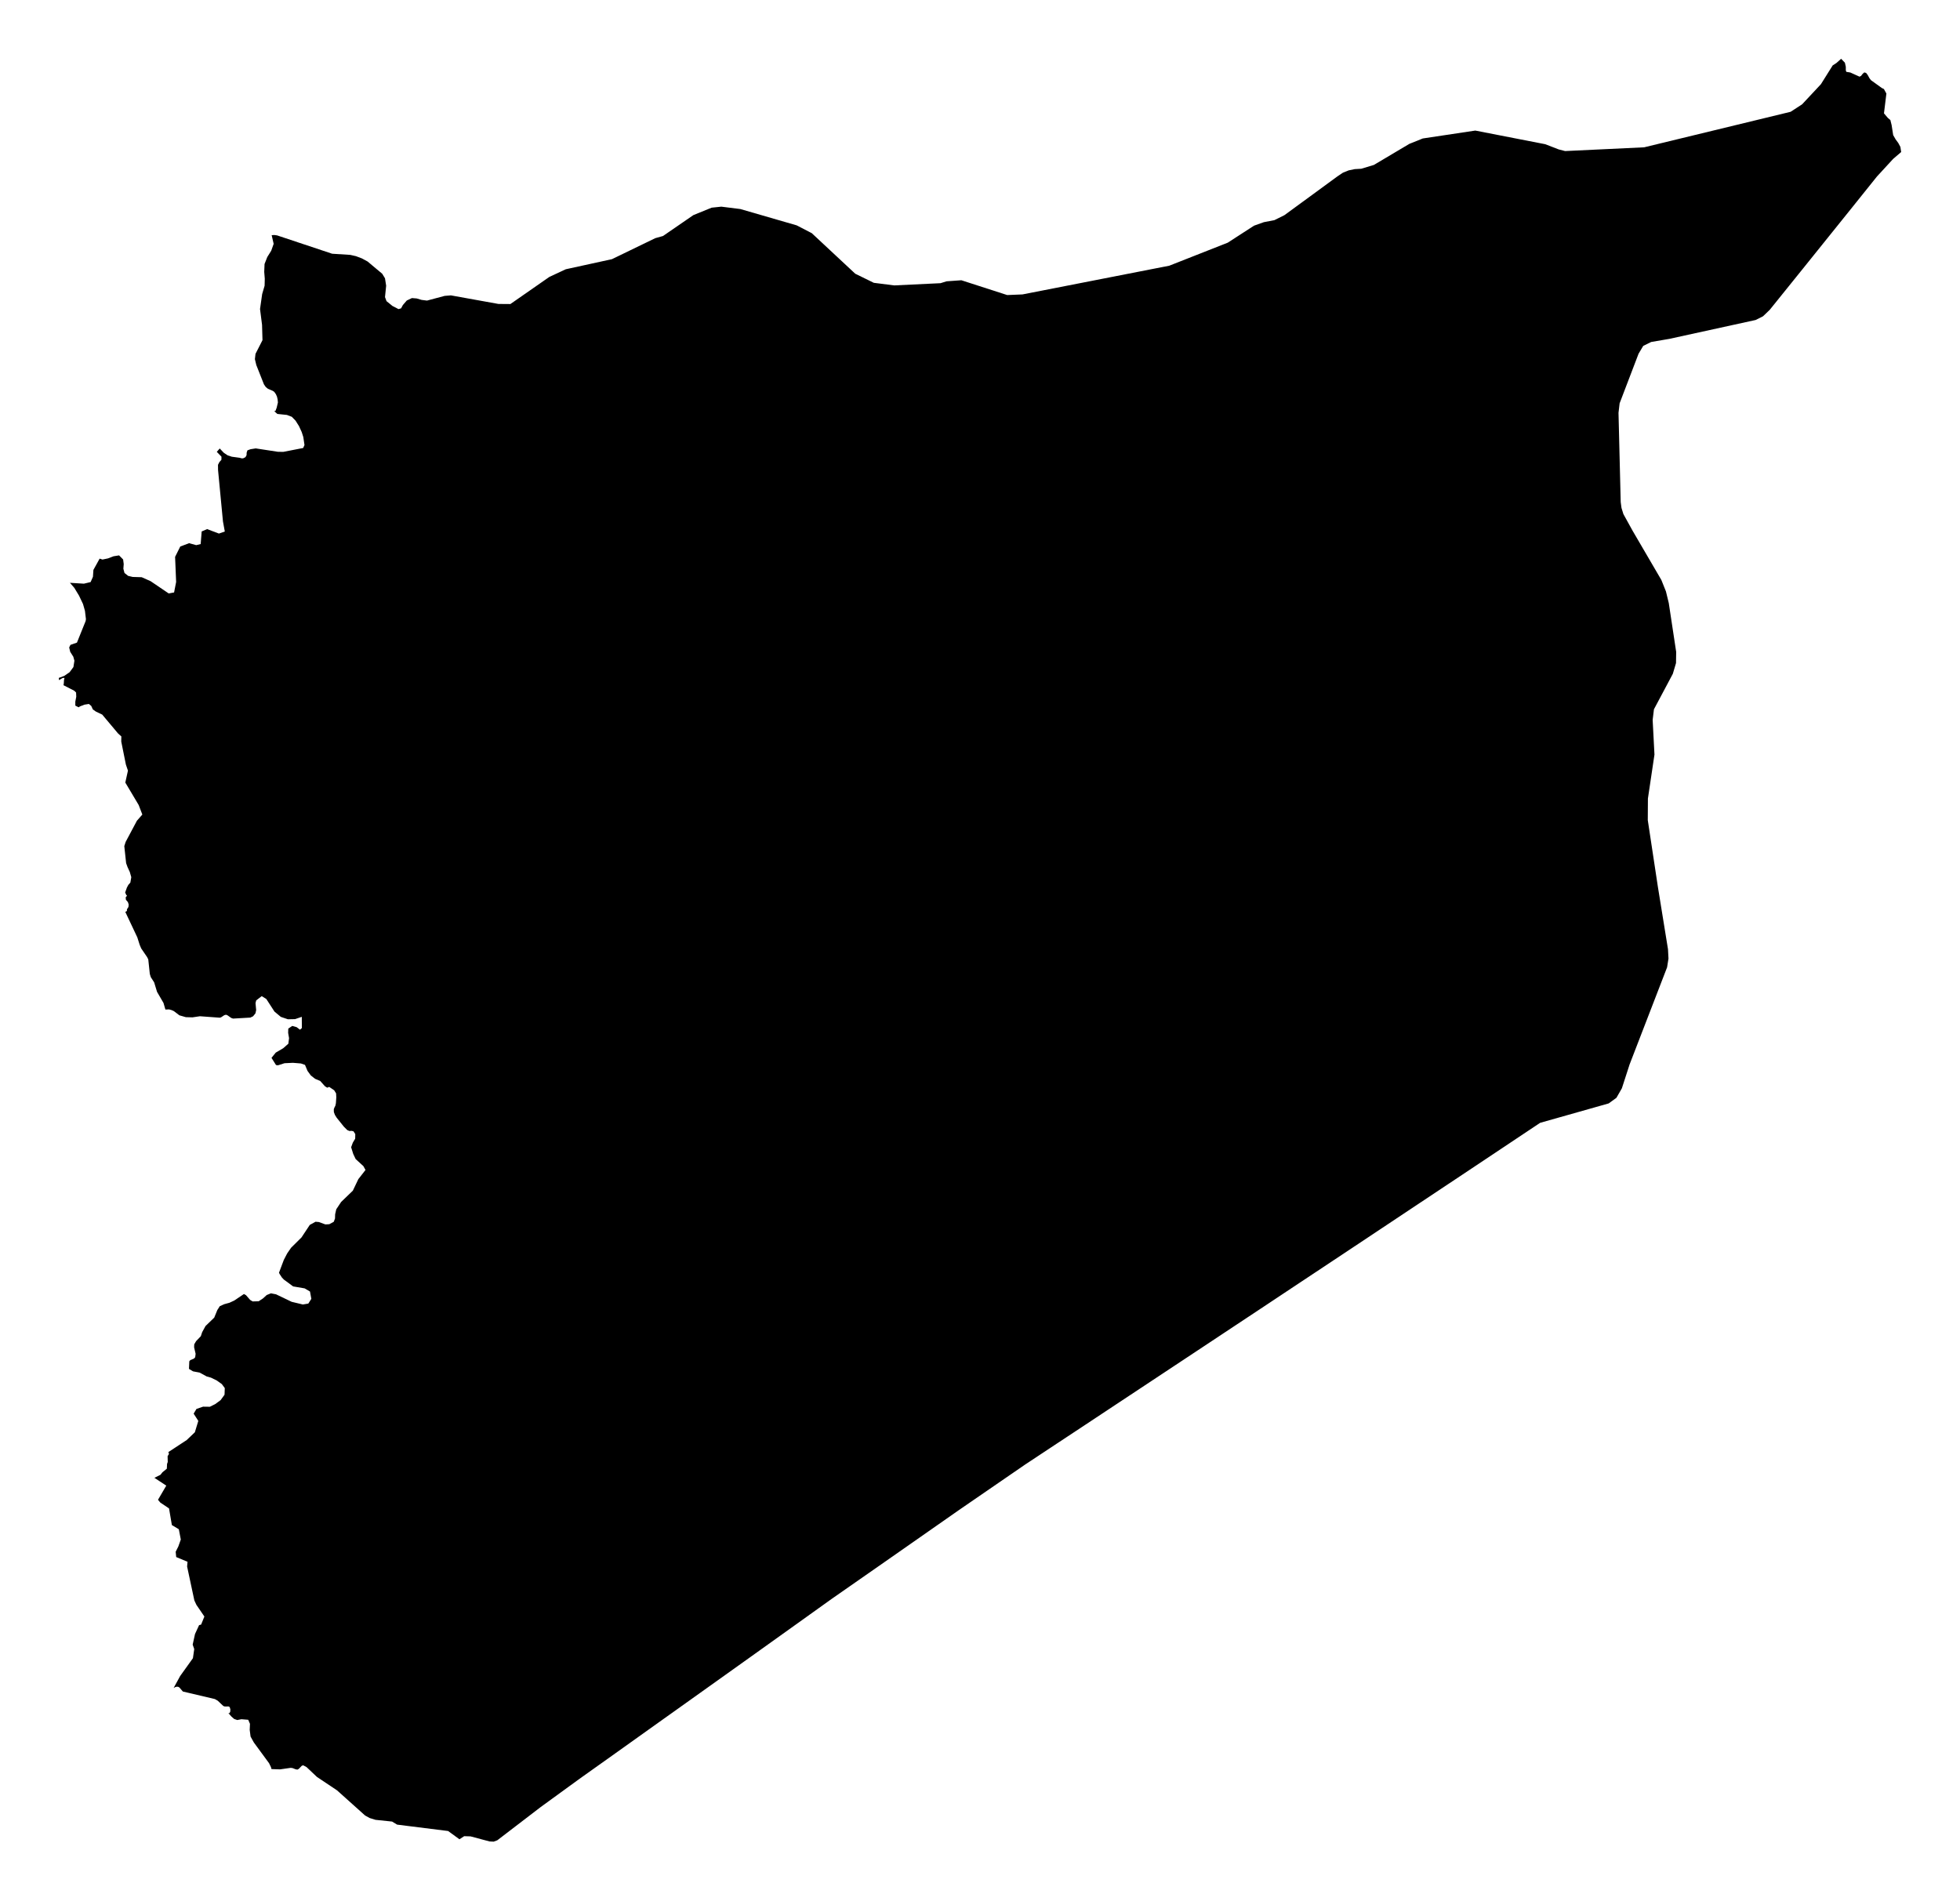
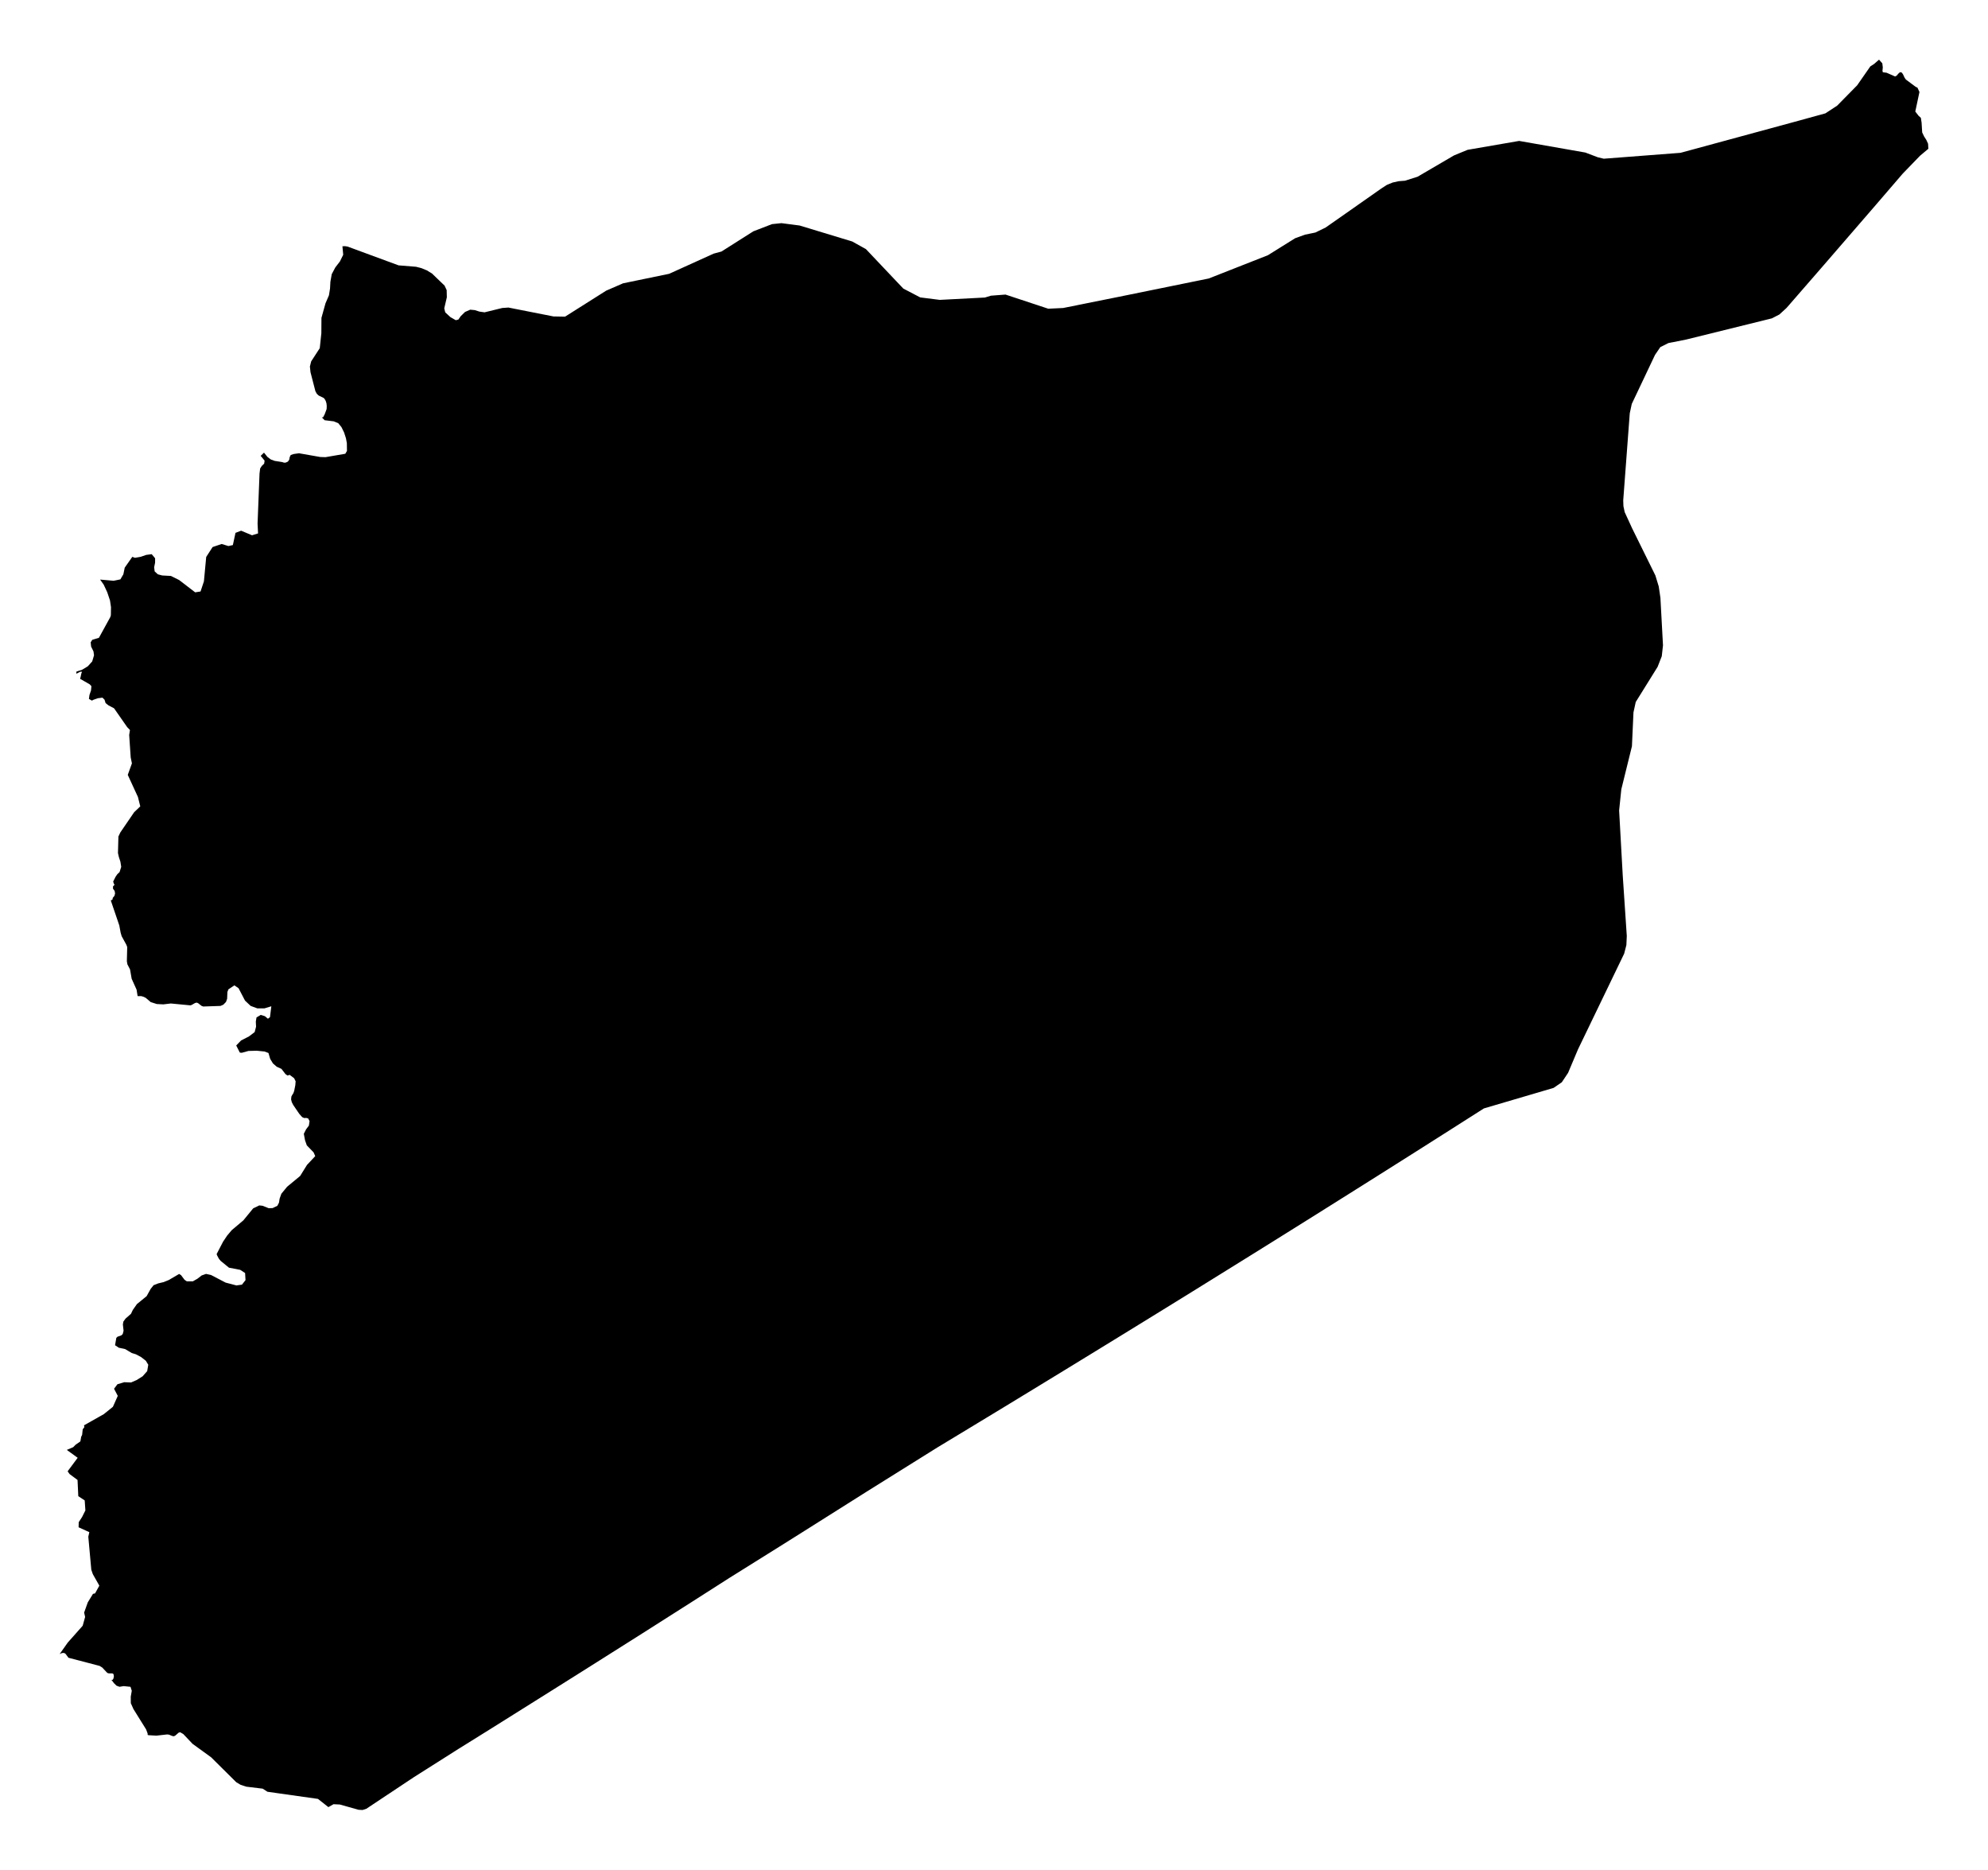
- <svg xmlns="http://www.w3.org/2000/svg" viewBox="0 0 1000.00 969.71">
-   <g transform="translate(30.00 30.00) scale(5.754258) translate(-5891.77 -1285.18)">
-     <path d="M5901.952,1429.648L5902.531,1428.586L5903.662,1427.007L5903.778,1426.198L5903.64,1425.804L5903.847,1424.863L5904.209,1424.075L5904.388,1424.026L5904.678,1423.312L5903.971,1422.276L5903.788,1421.882L5903.146,1418.875L5903.184,1418.456L5902.18,1418.038L5902.133,1417.569L5902.367,1417.102L5902.587,1416.484L5902.412,1415.572L5901.796,1415.202L5901.544,1413.726L5900.772,1413.207L5900.566,1412.96L5901.3,1411.704L5900.247,1411.012L5900.783,1410.744L5900.959,1410.522L5901.349,1410.203L5901.368,1409.782L5901.43,1409.608L5901.417,1409.092L5901.538,1408.897L5901.486,1408.728L5902.065,1408.349L5902.666,1407.954L5903.109,1407.664L5903.834,1406.972L5904.14,1405.964L5903.727,1405.323L5903.976,1404.904L5904.56,1404.703L5905.163,1404.711L5905.628,1404.48L5906.119,1404.121L5906.465,1403.642L5906.487,1403.056L5906.225,1402.7L5905.761,1402.372L5905.265,1402.13L5904.888,1402.025L5904.253,1401.68L5903.674,1401.571L5903.312,1401.353L5903.341,1400.678L5903.434,1400.571L5903.754,1400.44L5903.864,1400.318L5903.901,1400.014L5903.768,1399.441L5903.778,1399.177L5903.94,1398.896L5904.364,1398.453L5904.483,1398.093L5904.78,1397.551L5905.551,1396.807L5905.826,1396.134L5906.045,1395.792L5906.438,1395.616L5906.901,1395.488L5907.326,1395.292L5908.186,1394.713L5908.366,1394.814L5908.735,1395.236L5908.956,1395.37L5909.49,1395.357L5909.877,1395.102L5910.204,1394.803L5910.578,1394.652L5911.032,1394.74L5912.418,1395.405L5913.41,1395.642L5913.895,1395.56L5914.161,1395.142L5914.043,1394.494L5913.571,1394.214L5912.546,1394.038L5911.727,1393.434L5911.546,1393.242L5911.35,1392.94L5911.293,1392.826L5911.722,1391.686L5912.015,1391.121L5912.364,1390.612L5913.288,1389.696L5914.024,1388.585L5914.534,1388.304L5914.831,1388.33L5915.404,1388.541L5915.754,1388.523L5916.15,1388.308L5916.26,1388.016L5916.271,1387.645L5916.372,1387.199L5916.803,1386.551L5917.843,1385.546L5918.328,1384.528L5918.964,1383.712L5918.946,1383.681L5918.777,1383.373L5918.091,1382.745L5917.875,1382.291L5917.69,1381.697L5917.84,1381.29L5918.049,1380.941L5918.058,1380.531L5917.899,1380.286L5917.728,1380.245L5917.542,1380.259L5917.351,1380.178L5917.046,1379.874L5916.408,1379.08L5916.255,1378.835L5916.159,1378.582L5916.153,1378.323L5916.217,1378.159L5916.294,1378.01L5916.339,1377.792L5916.374,1377.274L5916.357,1376.924L5916.188,1376.648L5915.748,1376.349L5915.568,1376.416L5915.369,1376.291L5914.949,1375.821L5914.494,1375.629L5914.119,1375.335L5913.822,1374.928L5913.601,1374.4L5913.601,1374.395L5913.236,1374.269L5912.529,1374.212L5911.785,1374.247L5911.304,1374.4L5911.238,1374.422L5911.167,1374.428L5911.095,1374.422L5911.024,1374.4L5910.936,1374.26L5910.629,1373.771L5911.007,1373.306L5911.666,1372.919L5912.123,1372.518L5912.186,1372.022L5912.105,1371.558L5912.117,1371.179L5912.469,1370.94L5912.859,1371.051L5913.155,1371.275L5913.322,1371.129L5913.315,1370.134L5912.719,1370.338L5912.086,1370.351L5911.458,1370.139L5910.892,1369.668L5910.17,1368.553L5909.762,1368.298L5909.272,1368.676L5909.213,1368.918L5909.269,1369.536L5909.205,1369.826L5908.997,1370.084L5908.756,1370.201L5907.222,1370.289L5907.06,1370.234L5906.735,1370.004L5906.599,1369.947L5906.447,1369.986L5906.161,1370.175L5906.054,1370.211L5904.927,1370.129L5904.285,1370.082L5903.619,1370.18L5903.034,1370.164L5902.461,1369.999L5901.975,1369.629L5901.778,1369.539L5901.547,1369.475L5901.222,1369.488L5901.052,1368.901L5900.481,1367.92L5900.225,1367.078L5899.926,1366.613L5899.84,1366.333L5899.703,1365.043L5899.607,1364.847L5899.074,1364.063L5898.941,1363.748L5898.731,1363.085L5897.667,1360.831L5897.811,1360.746L5897.812,1360.598L5897.944,1360.395L5897.967,1360.177L5897.897,1359.958L5897.722,1359.755L5897.699,1359.54L5897.813,1359.401L5897.819,1359.382L5897.756,1359.334L5897.653,1359.109L5897.811,1358.666L5897.934,1358.435L5898.115,1358.227L5898.197,1357.749L5898.064,1357.287L5897.869,1356.865L5897.739,1356.506L5897.577,1354.996L5897.698,1354.621L5898.696,1352.745L5899.177,1352.197L5898.852,1351.35L5897.667,1349.36L5897.901,1348.301L5897.718,1347.763L5897.307,1345.72L5897.316,1345.268L5897.031,1345.014L5895.618,1343.331L5895.067,1343.07L5894.791,1342.877L5894.649,1342.567L5894.439,1342.39L5894.035,1342.454L5893.657,1342.603L5893.525,1342.685L5893.236,1342.538L5893.234,1342.184L5893.318,1341.753L5893.302,1341.373L5893.128,1341.21L5892.186,1340.727L5892.213,1340.572L5892.233,1340.26L5892.276,1340.083L5892.116,1340.083L5891.789,1340.278L5891.768,1340.083L5892.258,1339.898L5892.73,1339.572L5893.066,1339.117L5893.154,1338.555L5893.057,1338.202L5892.784,1337.77L5892.69,1337.381L5892.804,1337.15L5893.379,1336.95L5894.149,1335.039L5894.176,1334.869L5894.089,1334.133L5893.917,1333.529L5893.566,1332.789L5893.147,1332.097L5892.759,1331.647L5893.996,1331.724L5894.591,1331.581L5894.798,1331.111L5894.839,1330.503L5895.391,1329.502L5895.643,1329.584L5896.134,1329.482L5896.626,1329.293L5897.114,1329.215L5897.473,1329.579L5897.526,1329.987L5897.495,1330.399L5897.595,1330.775L5897.918,1331.032L5898.323,1331.127L5899.122,1331.151L5899.914,1331.505L5901.515,1332.59L5901.935,1332.512L5901.992,1332.502L5902.173,1331.572L5902.081,1329.347L5902.538,1328.431L5903.323,1328.133L5903.955,1328.307L5904.349,1328.21L5904.438,1327.097L5904.44,1327.092L5904.921,1326.885L5905.967,1327.28L5906.489,1327.099L5906.325,1326.203L5905.89,1321.646L5905.885,1321.184L5906.006,1320.946L5906.189,1320.736L5906.193,1320.464L5905.779,1320.034L5906.039,1319.736L5906.403,1320.119L5906.747,1320.347L5907.11,1320.466L5907.817,1320.562L5907.975,1320.609L5908.114,1320.609L5908.318,1320.508L5908.418,1320.329L5908.427,1320.104L5908.496,1319.901L5908.771,1319.801L5909.23,1319.728L5911.192,1320.028L5911.676,1320.036L5913.437,1319.692L5913.554,1319.43L5913.449,1318.72L5913.306,1318.274L5913.068,1317.755L5912.767,1317.275L5912.763,1317.269L5912.43,1316.926L5911.996,1316.761L5911.149,1316.673L5910.862,1316.419L5910.977,1316.413L5911.086,1316.128L5911.198,1315.656L5911.171,1315.377L5911.115,1315.14L5911.02,1314.923L5910.872,1314.713L5910.739,1314.624L5910.316,1314.443L5910.12,1314.285L5909.958,1314.047L5909.282,1312.336L5909.157,1311.815L5909.211,1311.343L5909.83,1310.13L5909.791,1308.77L5909.612,1307.37L5909.802,1306.038L5910.018,1305.301L5910.033,1304.683L5909.984,1304.074L5910.013,1303.376L5910.256,1302.757L5910.605,1302.199L5910.82,1301.59L5910.644,1300.821L5910.878,1300.806L5911.121,1300.839L5911.147,1300.847L5916.004,1302.466L5917.618,1302.569L5918.116,1302.682L5918.645,1302.881L5919.155,1303.159L5919.588,1303.524L5920.445,1304.24L5920.692,1304.645L5920.795,1305.301L5920.693,1306.312L5920.829,1306.673L5921.356,1307.1L5921.89,1307.376L5922.118,1307.308L5922.28,1307.012L5922.626,1306.613L5923.079,1306.398L5923.502,1306.432L5923.934,1306.559L5924.416,1306.621L5925.98,1306.204L5926.538,1306.159L5930.753,1306.919L5931.811,1306.927L5935.263,1304.523L5936.721,1303.843L5940.816,1302.948L5944.658,1301.086L5945.342,1300.894L5945.765,1300.603L5948.035,1299.041L5949.655,1298.382L5950.511,1298.292L5952.2,1298.503L5957.195,1299.95L5958.533,1300.643L5961.562,1303.468L5962.39,1304.24L5964.033,1305.045L5965.847,1305.275L5969.947,1305.078L5970.485,1304.912L5971.797,1304.818L5975.859,1306.13L5977.215,1306.074L5982.221,1305.095L5990.233,1303.527L5995.416,1301.486L5997.746,1299.978L5998.618,1299.667L5999.547,1299.49L6000.439,1299.047L6002.091,1297.839L6005.156,1295.596L6005.626,1295.281L6006.139,1295.074L6006.677,1294.963L6007.252,1294.93L6008.371,1294.593L6011.517,1292.724L6012.708,1292.245L6017.365,1291.545L6023.569,1292.755L6024.76,1293.216L6025.327,1293.362L6032.336,1293.029L6042.556,1290.551L6045.324,1289.879L6046.342,1289.217L6048.008,1287.434L6049.053,1285.766L6049.39,1285.548L6049.8,1285.18L6050.135,1285.525L6050.216,1285.889L6050.217,1286.203L6050.261,1286.337L6050.614,1286.395L6051.434,1286.766L6051.568,1286.696L6051.704,1286.522L6051.853,1286.387L6052.016,1286.434L6052.149,1286.603L6052.319,1286.911L6052.452,1287.08L6053.409,1287.77L6053.594,1287.86L6053.814,1288.261L6053.6,1290.019L6053.942,1290.42L6054.167,1290.61L6054.277,1291.054L6054.416,1291.945L6054.629,1292.318L6054.864,1292.639L6055.055,1292.991L6055.125,1293.448L6055.116,1293.456L6054.414,1294.057L6053.001,1295.593L6053.001,1295.596L6052.993,1295.598L6050.755,1298.389L6046.408,1303.796L6043.471,1307.441L6042.875,1308.013L6042.223,1308.341L6034.569,1310.016L6032.958,1310.292L6032.255,1310.638L6031.837,1311.338L6031.837,1311.342L6031.835,1311.343L6031.835,1311.346L6030.161,1315.729L6030.062,1316.574L6030.257,1324.482L6030.327,1325.008L6030.496,1325.553L6031.344,1327.089L6031.346,1327.087L6031.347,1327.091L6033.862,1331.396L6034.267,1332.407L6034.519,1333.442L6035.176,1337.777L6035.161,1338.764L6034.878,1339.717L6034.183,1341.024L6033.21,1342.851L6033.211,1342.855L6033.208,1342.855L6033.205,1342.855L6033.09,1343.804L6033.25,1346.88L6032.67,1350.775L6032.658,1352.695L6032.769,1353.428L6033.557,1358.629L6034.45,1364.14L6034.493,1364.967L6034.369,1365.745L6031.03,1374.395L6031.031,1374.4L6030.36,1376.472L6029.879,1377.313L6029.191,1377.812L6023.111,1379.534L6019.632,1381.854L6017.007,1383.604L6014.38,1385.352L6011.752,1387.099L6010.826,1387.715L6009.122,1388.849L6006.491,1390.598L6003.86,1392.345L6001.224,1394.093L5998.591,1395.843L5995.953,1397.59L5993.314,1399.339L5990.674,1401.087L5988.032,1402.836L5985.389,1404.585L5982.745,1406.336L5980.099,1408.084L5977.451,1409.835L5971.598,1413.859L5966.489,1417.43L5964.46,1418.847L5960.292,1421.752L5957.248,1423.931L5953.148,1426.863L5949.044,1429.79L5946.838,1431.363L5944.934,1432.719L5940.828,1435.648L5938.17,1437.538L5938.165,1437.539L5934.493,1440.209L5930.648,1443.155L5930.33,1443.273L5929.966,1443.257L5928.274,1442.807L5927.713,1442.79L5927.293,1443.064L5926.29,1442.331L5922.719,1441.884L5921.766,1441.764L5921.321,1441.493L5919.854,1441.34L5919.33,1441.179L5918.926,1440.955L5916.441,1438.727L5914.661,1437.538L5913.736,1436.663L5913.44,1436.504L5913.312,1436.548L5913.046,1436.823L5912.925,1436.886L5912.767,1436.857L5912.49,1436.749L5912.326,1436.731L5911.386,1436.865L5911.016,1436.853L5910.705,1436.842L5910.61,1436.82L5910.591,1436.684L5910.411,1436.316L5909.069,1434.487L5908.774,1433.958L5908.697,1433.364L5908.72,1432.826L5908.565,1432.467L5907.959,1432.419L5907.593,1432.49L5907.315,1432.393L5907.067,1432.172L5906.802,1431.87L5906.9,1431.885L5906.969,1431.756L5906.984,1431.551L5906.923,1431.34L5906.819,1431.285L5906.487,1431.29L5906.355,1431.245L5905.864,1430.778L5905.604,1430.629L5902.771,1429.962L5902.504,1429.65L5902.506,1429.643L5902.388,1429.555L5902.252,1429.531L5902.104,1429.565Z" fill="#000000" />
+ <svg xmlns="http://www.w3.org/2000/svg" viewBox="0 0 1000.00 940.23">
+   <g transform="translate(30.00 30.00) scale(0.47) translate(0.00 -63.59)">
+     <path d="M0,1769.58L8.61,1757.36L24.66,1739.26L27.28,1729.83L26.21,1725.19L30.12,1714.25L35.68,1705.15L37.92,1704.63L42.49,1696.37L35.51,1684.04L33.89,1679.37L30.68,1644.01L31.77,1639.13L20.29,1633.92L20.43,1628.42L23.97,1623.03L27.55,1615.87L26.83,1605.16L19.96,1600.63L19.16,1583.29L10.65,1576.97L8.55,1574.02L19.3,1559.56L7.68,1551.13L14.54,1548.18L17.01,1545.63L22.19,1542.02L23.05,1537.1L24.06,1535.09L24.7,1529.06L26.45,1526.81L26.09,1524.82L33.62,1520.57L41.46,1516.14L47.23,1512.89L57.01,1505.01L62.22,1493.32L58.23,1485.69L61.86,1480.87L69.19,1478.69L76.43,1478.97L82.37,1476.4L88.82,1472.35L93.7,1466.85L94.86,1460L92.25,1455.75L87.17,1451.78L81.57,1448.8L77.2,1447.46L70.1,1443.24L63.31,1441.78L59.3,1439.12L60.67,1431.24L61.95,1430.01L66,1428.58L67.5,1427.18L68.42,1423.64L67.69,1416.9L68.21,1413.81L70.59,1410.57L76.35,1405.51L78.33,1401.34L82.72,1395.09L93.11,1386.61L97.43,1378.81L100.58,1374.88L105.56,1372.94L111.31,1371.57L116.71,1369.39L127.9,1362.86L129.9,1364.09L133.7,1369.13L136.14,1370.77L142.57,1370.76L147.6,1367.88L151.97,1364.47L156.68,1362.81L161.99,1363.96L177.63,1372.11L189.17,1375.13L195.11,1374.3L198.93,1369.48L198.48,1361.86L193.24,1358.46L181.21,1356.14L172.31,1348.86L170.42,1346.56L168.52,1342.97L168.01,1341.62L174.88,1328.39L179.24,1321.86L184.19,1315.99L196.64,1305.5L207.12,1292.69L213.66,1289.52L217.17,1289.9L223.72,1292.5L227.94,1292.38L233,1289.96L234.75,1286.57L235.44,1282.23L237.31,1277.03L243.45,1269.54L257.4,1258.02L264.72,1246.21L273.54,1236.8L273.38,1236.43L271.81,1232.78L264.54,1225.27L262.65,1219.91L261.33,1212.91L263.73,1208.17L266.75,1204.14L267.47,1199.34L265.94,1196.43L263.96,1195.91L261.71,1196.04L259.55,1195.04L256.36,1191.41L249.94,1181.96L248.47,1179.06L247.71,1176.08L248.02,1173.04L249.04,1171.13L250.18,1169.4L251.05,1166.86L252.24,1160.81L252.57,1156.71L250.96,1153.43L246.17,1149.82L243.91,1150.56L241.73,1149.05L237.42,1143.45L232.29,1141.09L228.26,1137.56L225.33,1132.72L223.5,1126.48L223.5,1126.43L219.33,1124.86L210.99,1124.01L202.05,1124.24L196.08,1125.91L195.26,1126.15L194.41,1126.2L193.55,1126.12L192.74,1125.84L191.91,1124.18L188.99,1118.37L194.21,1113.02L202.66,1108.66L208.72,1104.08L210.23,1098.29L209.96,1092.83L210.69,1088.4L215.25,1085.68L219.73,1087.08L222.92,1089.78L225.13,1088.11L226.56,1076.46L219.14,1078.7L211.58,1078.69L204.42,1076.05L198.4,1070.39L191.5,1057.14L187.03,1054.06L180.61,1058.36L179.54,1061.17L179.26,1068.42L178.05,1071.81L175.18,1074.77L172.13,1076.08L153.71,1076.7L151.87,1076.01L148.34,1073.23L146.81,1072.52L144.95,1072.94L141.24,1075.07L139.91,1075.46L126.61,1074.19L119.04,1073.46L110.95,1074.41L103.99,1074.05L97.43,1071.95L92.21,1067.48L90,1066.37L87.35,1065.56L83.46,1065.6L82.35,1058.68L77.09,1047.03L75.36,1037.09L72.52,1031.56L71.94,1028.26L72.32,1013.11L71.49,1010.79L66.38,1001.46L65.29,997.72L63.83,989.9L54.74,963.18L56.59,962.23L56.83,960.49L58.72,958.16L59.33,955.61L58.86,953.03L57.09,950.6L57.16,948.07L58.73,946.48L58.84,946.26L58.16,945.69L57.29,943.01L59.87,937.87L61.69,935.21L64.17,932.83L65.9,927.26L65.05,921.81L63.41,916.81L62.43,912.56L62.89,894.84L64.93,890.49L79.74,868.82L86.3,862.55L83.8,852.53L72.91,828.86L77.36,816.54L76.05,810.19L74.43,786.14L75.26,780.83L72.29,777.77L58.25,757.63L52.15,754.4L49.2,752.06L48.02,748.37L45.82,746.23L40.94,746.86L36.23,748.48L34.54,749.4L31.35,747.59L31.9,743.45L33.59,738.42L34,733.97L32.22,732.01L21.86,726.04L22.42,724.23L23.16,720.58L23.96,718.53L22.07,718.47L17.89,720.65L17.95,718.36L24.04,716.36L30.15,712.69L34.85,707.47L36.8,700.91L36.22,696.75L33.69,691.6L33.21,687.02L34.92,684.35L42.04,682.19L54.21,660.05L54.81,658.07L54.96,649.42L53.91,642.29L50.97,633.51L47.13,625.28L43.29,619.88L57.75,621.17L65,619.68L68.2,614.24L69.66,607.13L77.78,595.57L80.61,596.61L86.56,595.56L92.66,593.49L98.54,592.72L102.18,597.11L102.15,601.89L101.13,606.71L101.7,611.15L105.1,614.26L109.72,615.49L119.11,616.01L127.88,620.37L145.04,633.54L150.11,632.75L150.8,632.64L154.41,621.79L156.86,595.69L163.71,585.09L173.43,581.8L180.6,584.02L185.39,582.97L188.2,569.96L188.23,569.9L194.23,567.6L205.92,572.49L212.35,570.5L211.84,559.96L213.93,506.43L214.6,501.01L216.39,498.25L218.89,495.83L219.36,492.64L215.17,487.5L218.71,484.07L222.38,488.65L226.06,491.41L230.13,492.89L238.29,494.19L240.07,494.78L241.71,494.82L244.27,493.68L245.73,491.6L246.19,488.97L247.32,486.6L250.71,485.5L256.22,484.75L278.82,488.72L284.5,488.92L305.72,485.28L307.51,482.23L307.39,473.88L306.41,468.62L304.42,462.47L301.63,456.78L301.6,456.72L298.22,452.61L293.38,450.59L283.57,449.37L280.6,446.32L281.96,446.27L283.69,442.96L285.74,437.44L285.87,434.17L285.58,431.37L284.8,428.81L283.4,426.31L281.97,425.23L277.3,423.02L275.24,421.12L273.72,418.29L268.49,398.07L267.84,391.93L269.22,386.4L278.39,372.32L280.09,356.35L280.2,339.88L284.53,324.31L288.23,315.7L289.39,308.45L289.77,301.3L291.22,293.11L295.04,285.91L300.01,279.44L303.49,272.34L302.65,263.27L305.41,263.15L308.19,263.58L308.49,263.69L362.75,283.69L381.46,285.2L387.11,286.63L393,289.05L398.53,292.41L403.03,296.77L411.95,305.33L414.21,310.13L414.4,317.85L411.64,329.69L412.68,333.96L418.2,339.06L424.02,342.39L426.8,341.63L429.15,338.18L433.83,333.56L439.45,331.11L444.36,331.58L449.22,333.14L454.77,333.94L473.73,329.29L480.34,328.84L528.55,338.34L540.93,338.57L584.97,310.73L603.06,302.89L652.32,292.73L700.01,271.12L708.29,268.9L713.67,265.5L742.49,247.24L762.39,239.57L772.52,238.53L791.96,241.06L848.27,258.14L862.92,266.29L894.35,299.47L902.96,308.54L921.06,317.98L941.97,320.62L990.26,318.11L996.79,316.13L1012.29,314.94L1058.05,330.07L1074.01,329.31L1133.96,317.27L1229.82,297.74L1293.13,272.85L1322.32,254.65L1332.92,250.82L1344,248.54L1355,243.15L1375.85,228.57L1414.51,201.45L1420.4,197.63L1426.65,195.07L1433.07,193.64L1439.82,193.12L1453.3,188.87L1492.35,166.04L1506.85,160.08L1562.02,150.54L1632.87,162.97L1646.21,168.03L1652.64,169.57L1734.78,163.27L1856.79,130.12L1889.8,121.05L1902.4,112.8L1923.82,91.02L1937.86,70.84L1942.02,68.11L1947.2,63.59L1950.71,67.52L1951.24,71.79L1950.9,75.5L1951.26,77.07L1955.31,77.59L1964.43,81.61L1966.07,80.72L1967.84,78.61L1969.73,76.94L1971.58,77.43L1972.93,79.37L1974.57,82.92L1975.93,84.86L1986.3,92.58L1988.35,93.57L1990.46,98.21L1986.02,119.09L1989.56,123.68L1991.97,125.82L1992.76,131.03L1993.4,141.49L1995.47,145.8L1997.84,149.49L1999.69,153.56L2000,158.94L1999.89,159.03L1991.04,166.46L1972.86,185.25L1972.86,185.29L1972.77,185.31L1943.54,219.29L1886.68,285.02L1848.19,329.27L1840.56,336.25L1832.55,340.39L1740.97,363.02L1721.77,366.83L1713.12,371.17L1707.4,379.57L1707.4,379.61L1707.37,379.63L1707.37,379.67L1682.58,431.94L1680.43,441.94L1673.43,535.14L1673.64,541.32L1674.99,547.7L1683.18,565.53L1683.21,565.51L1683.21,565.55L1707.84,615.47L1711.44,627.26L1713.23,639.37L1715.99,690.26L1714.68,701.91L1710.24,713.24L1700.52,728.88L1686.91,750.73L1686.92,750.79L1686.88,750.79L1686.85,750.79L1684.39,762.01L1682.75,798.22L1671.39,844.3L1669.04,866.93L1669.52,875.53L1672.91,936.54L1677.24,1001.18L1676.81,1010.9L1674.45,1020.1L1624.8,1123.01L1624.8,1123.07L1614.43,1147.66L1607.73,1157.71L1598.94,1163.77L1524.34,1185.73L1480.04,1213.91L1446.59,1235.12L1413.09,1256.27L1379.55,1277.38L1367.72,1284.81L1345.95,1298.48L1312.32,1319.52L1278.66,1340.52L1244.9,1361.49L1211.16,1382.43L1177.34,1403.3L1143.47,1424.16L1109.56,1444.97L1075.61,1465.76L1041.61,1486.51L1007.56,1507.24L973.47,1527.9L939.34,1548.54L863.58,1595.87L797.26,1637.71L770.89,1654.28L716.69,1688.15L676.99,1713.52L623.46,1747.56L569.82,1781.45L540.96,1799.62L516.04,1815.27L462.25,1849L427.4,1870.71L427.33,1870.73L379.05,1901.34L328.24,1935.09L324.21,1936.41L319.81,1936.16L299.9,1930.54L293.11,1930.22L287.62,1933.34L276.48,1924.54L233.76,1918.5L222.36,1916.88L217.35,1913.59L199.76,1911.45L193.62,1909.43L189.05,1906.71L162.12,1880.01L142.27,1865.63L132.32,1855.14L128.97,1853.2L127.35,1853.68L123.73,1856.83L122.16,1857.54L120.3,1857.15L117.1,1855.81L115.13,1855.55L103.54,1856.85L99.07,1856.6L95.32,1856.39L94.19,1856.1L94.17,1854.51L92.52,1850.15L78.96,1828.37L76.17,1822.1L76.11,1815.14L77.2,1808.85L75.85,1804.61L68.58,1803.86L64.04,1804.58L60.82,1803.37L58.14,1800.7L55.39,1797.09L56.55,1797.29L57.58,1795.81L58.06,1793.42L57.64,1790.94L56.46,1790.26L52.43,1790.21L50.9,1789.66L45.66,1784.04L42.74,1782.22L9.45,1773.52L6.68,1769.79L6.71,1769.7L5.42,1768.64L3.82,1768.31L1.97,1768.67Z" fill="#000000" />
  </g>
</svg>
